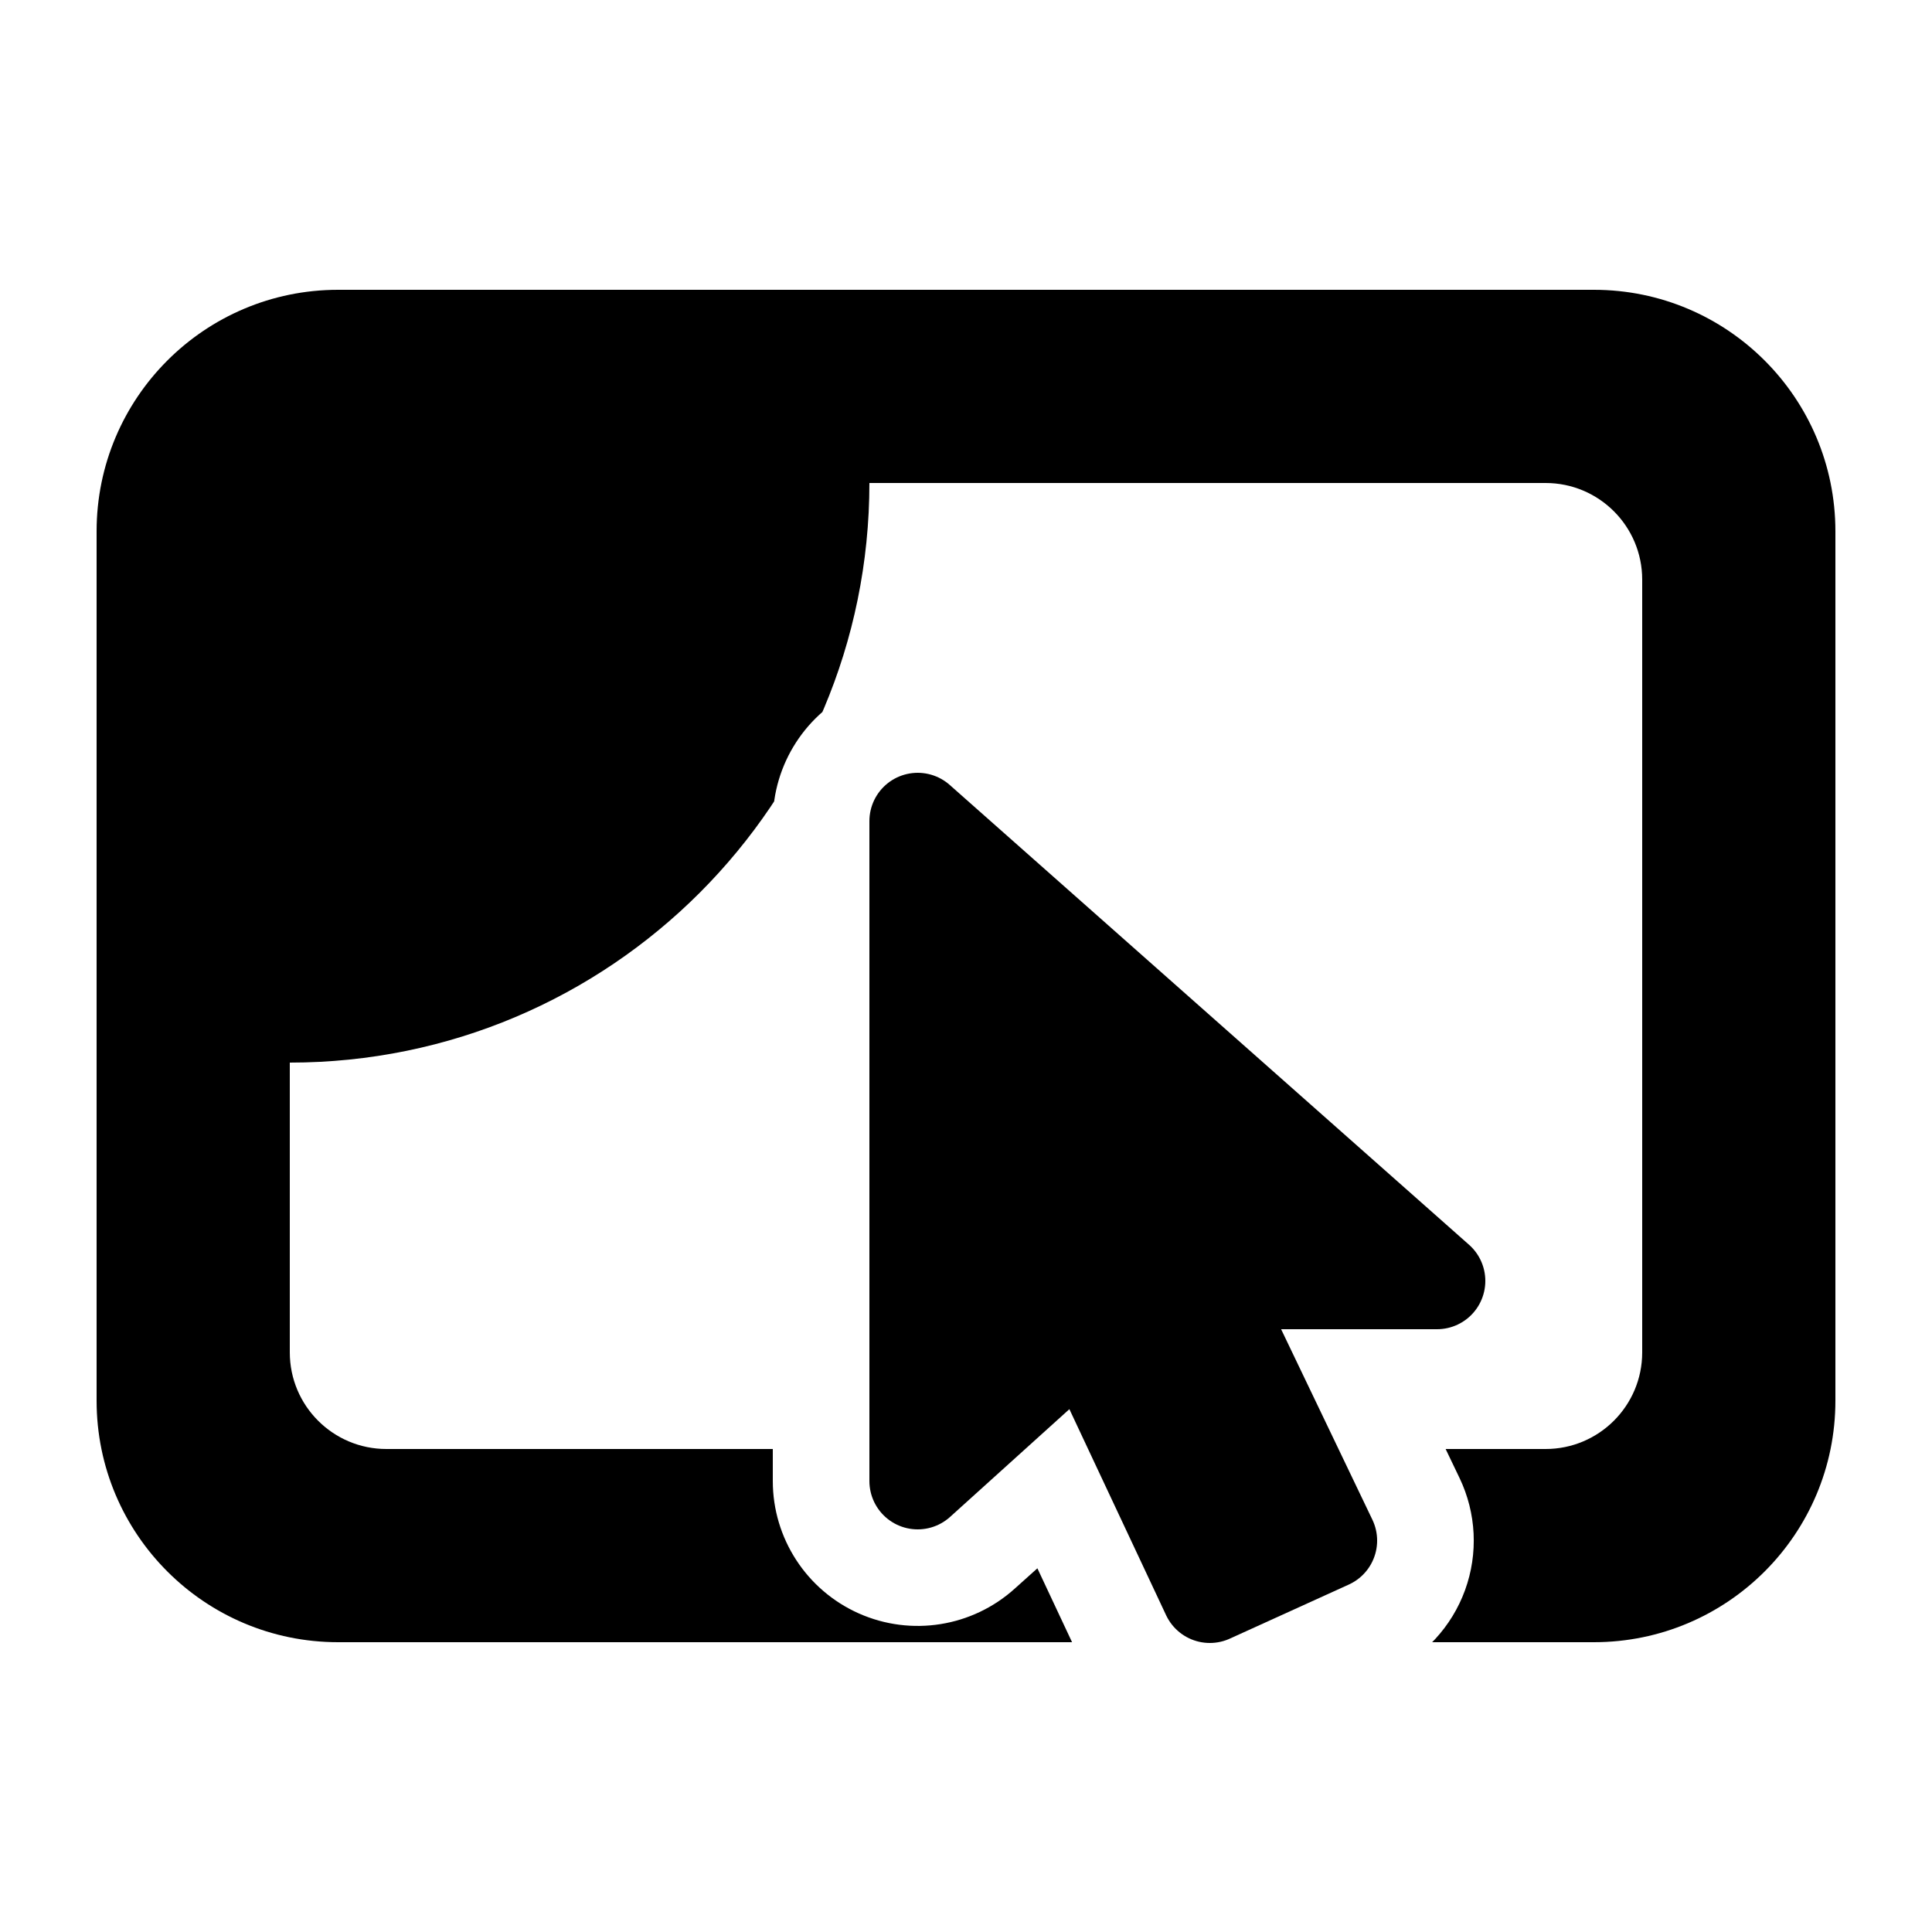
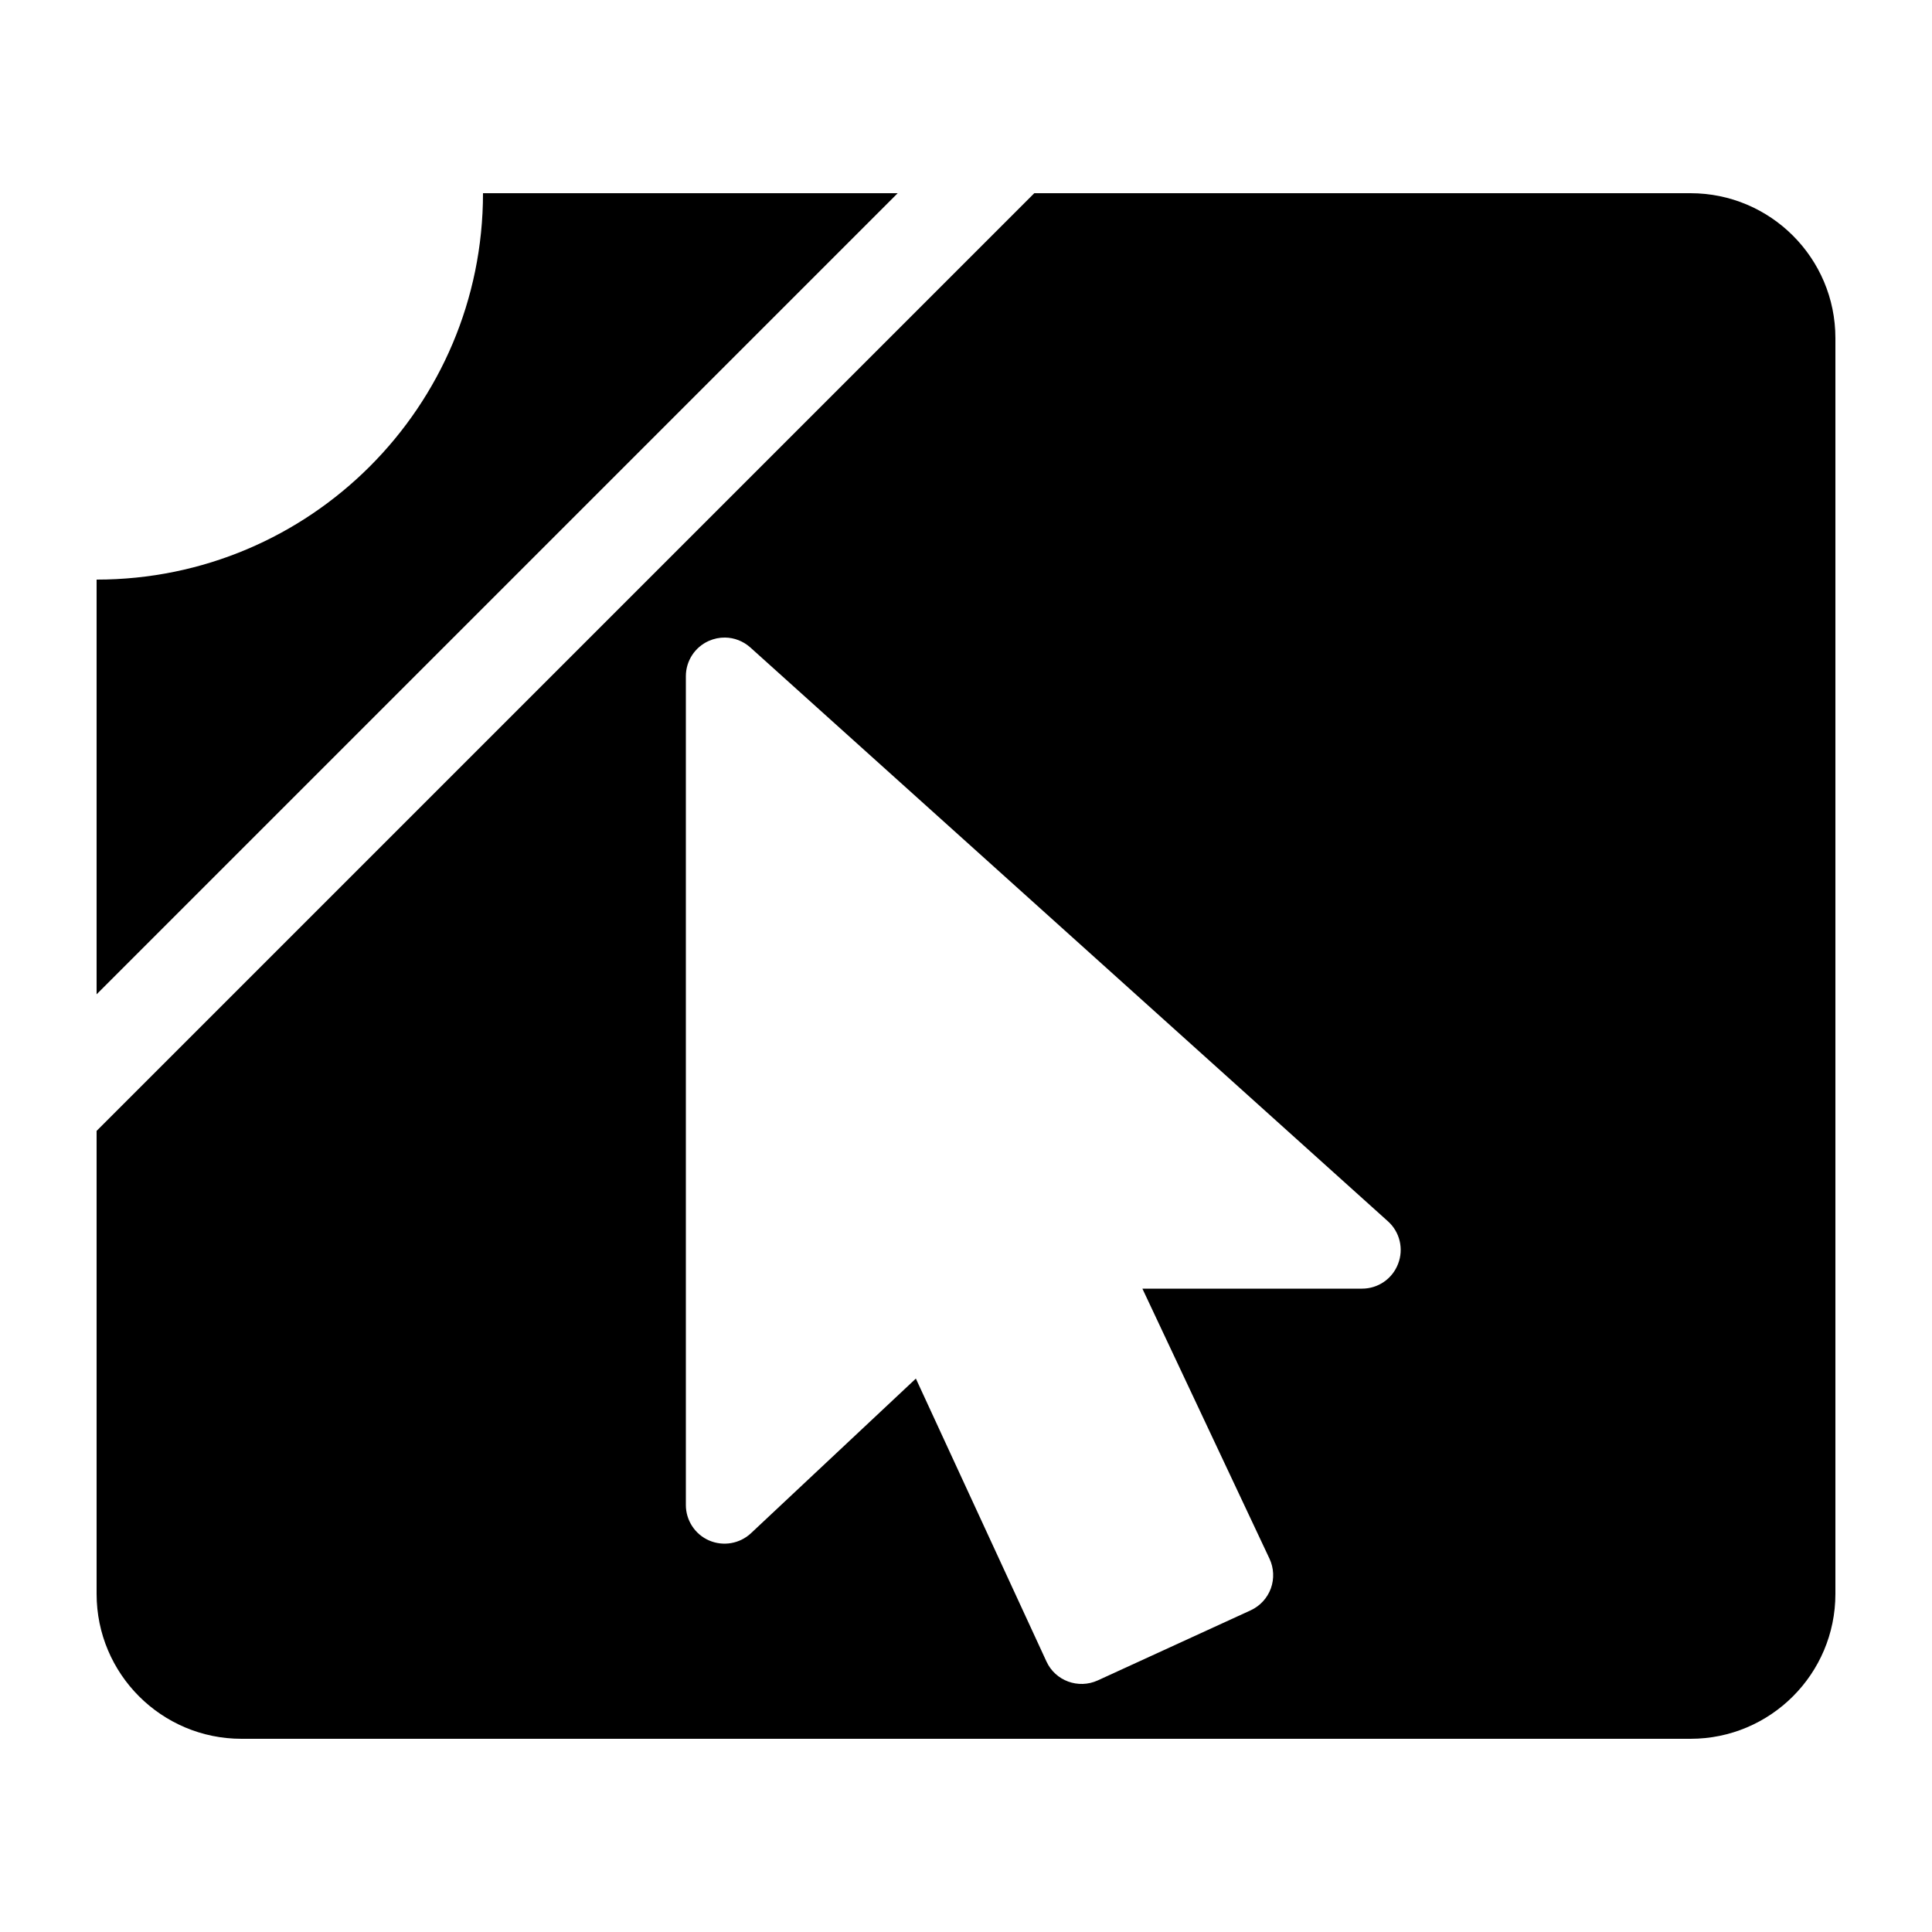
<svg xmlns="http://www.w3.org/2000/svg" width="20" height="20" viewBox="0 0 20 20">
-   <defs>
-     <clipPath id="gap">
-       <path clip-rule="evenodd" d="M0 0H20V20H0ZM10.494 7.377L15.87 12.137A1.5 1.5 0 0 1 14.876 14.76L14.85 14.76L15.109 15.3A1.5 1.5 0 0 1 14.377 17.314L13.145 17.874A1.5 1.5 0 0 1 11.166 17.145L10.739 16.235L10.505 16.445A1.5 1.5 0 0 1 8 15.332L8 8.5A1.5 1.5 0 0 1 10.494 7.377Z" />
-     </clipPath>
-   </defs>
-   <g clip-path="url(#gap)">
-     <path fill="currentColor" fill-rule="evenodd" d="M3.5 3H16.5A2.5 2.5 0 0 1 19 5.5V14.5A2.5 2.5 0 0 1 16.5 17H3.5A2.5 2.5 0 0 1 1 14.5V5.5A2.5 2.5 0 0 1 3.5 3ZM9 5H16A1 1 0 0 1 17 6V14A1 1 0 0 1 16 15H4A1 1 0 0 1 3 14V11A6 6 0 0 0 9 5Z" />
-   </g>
-   <path fill="currentColor" stroke="currentColor" stroke-width="1" stroke-linejoin="round" d="M9.5 8.5L9.5 15.332L11.236 13.764L12.524 16.508L13.756 15.948L12.468 13.26L14.876 13.26Z" />
+   <path fill="currentColor" d="M7.506 6.6C7.449 6.599 7.391 6.611 7.337 6.635 7.193 6.699 7.1 6.842 7.1 7L7.1 15.58C7.1 15.739 7.195 15.884 7.341 15.947 7.487 16.01 7.657 15.981 7.774 15.872L9.481 14.271 10.833 17.2C10.925 17.4 11.162 17.487 11.363 17.396L12.947 16.67C13.044 16.625 13.119 16.544 13.156 16.443 13.192 16.343 13.187 16.232 13.142 16.136L11.826 13.34 14.1 13.34C14.266 13.34 14.414 13.238 14.473 13.083 14.533 12.929 14.491 12.753 14.368 12.643L7.768 6.703C7.694 6.637 7.601 6.601 7.506 6.6ZM10.707 2L17.5 2C18.328 2 19 2.672 19 3.5L19 16.5C19 17.328 18.328 18 17.5 18L2.5 18C1.672 18 1 17.328 1 16.5L1 11.707 10.707 2ZM5 2L9.293 2 1 10.293 1 6C3.209 6 5 4.209 5 2ZM2.5 2L2.5 2C2.422 2 2.346 2.006 2.272 2.017 2.346 2.006 2.422 2 2.5 2Z" />
</svg>
